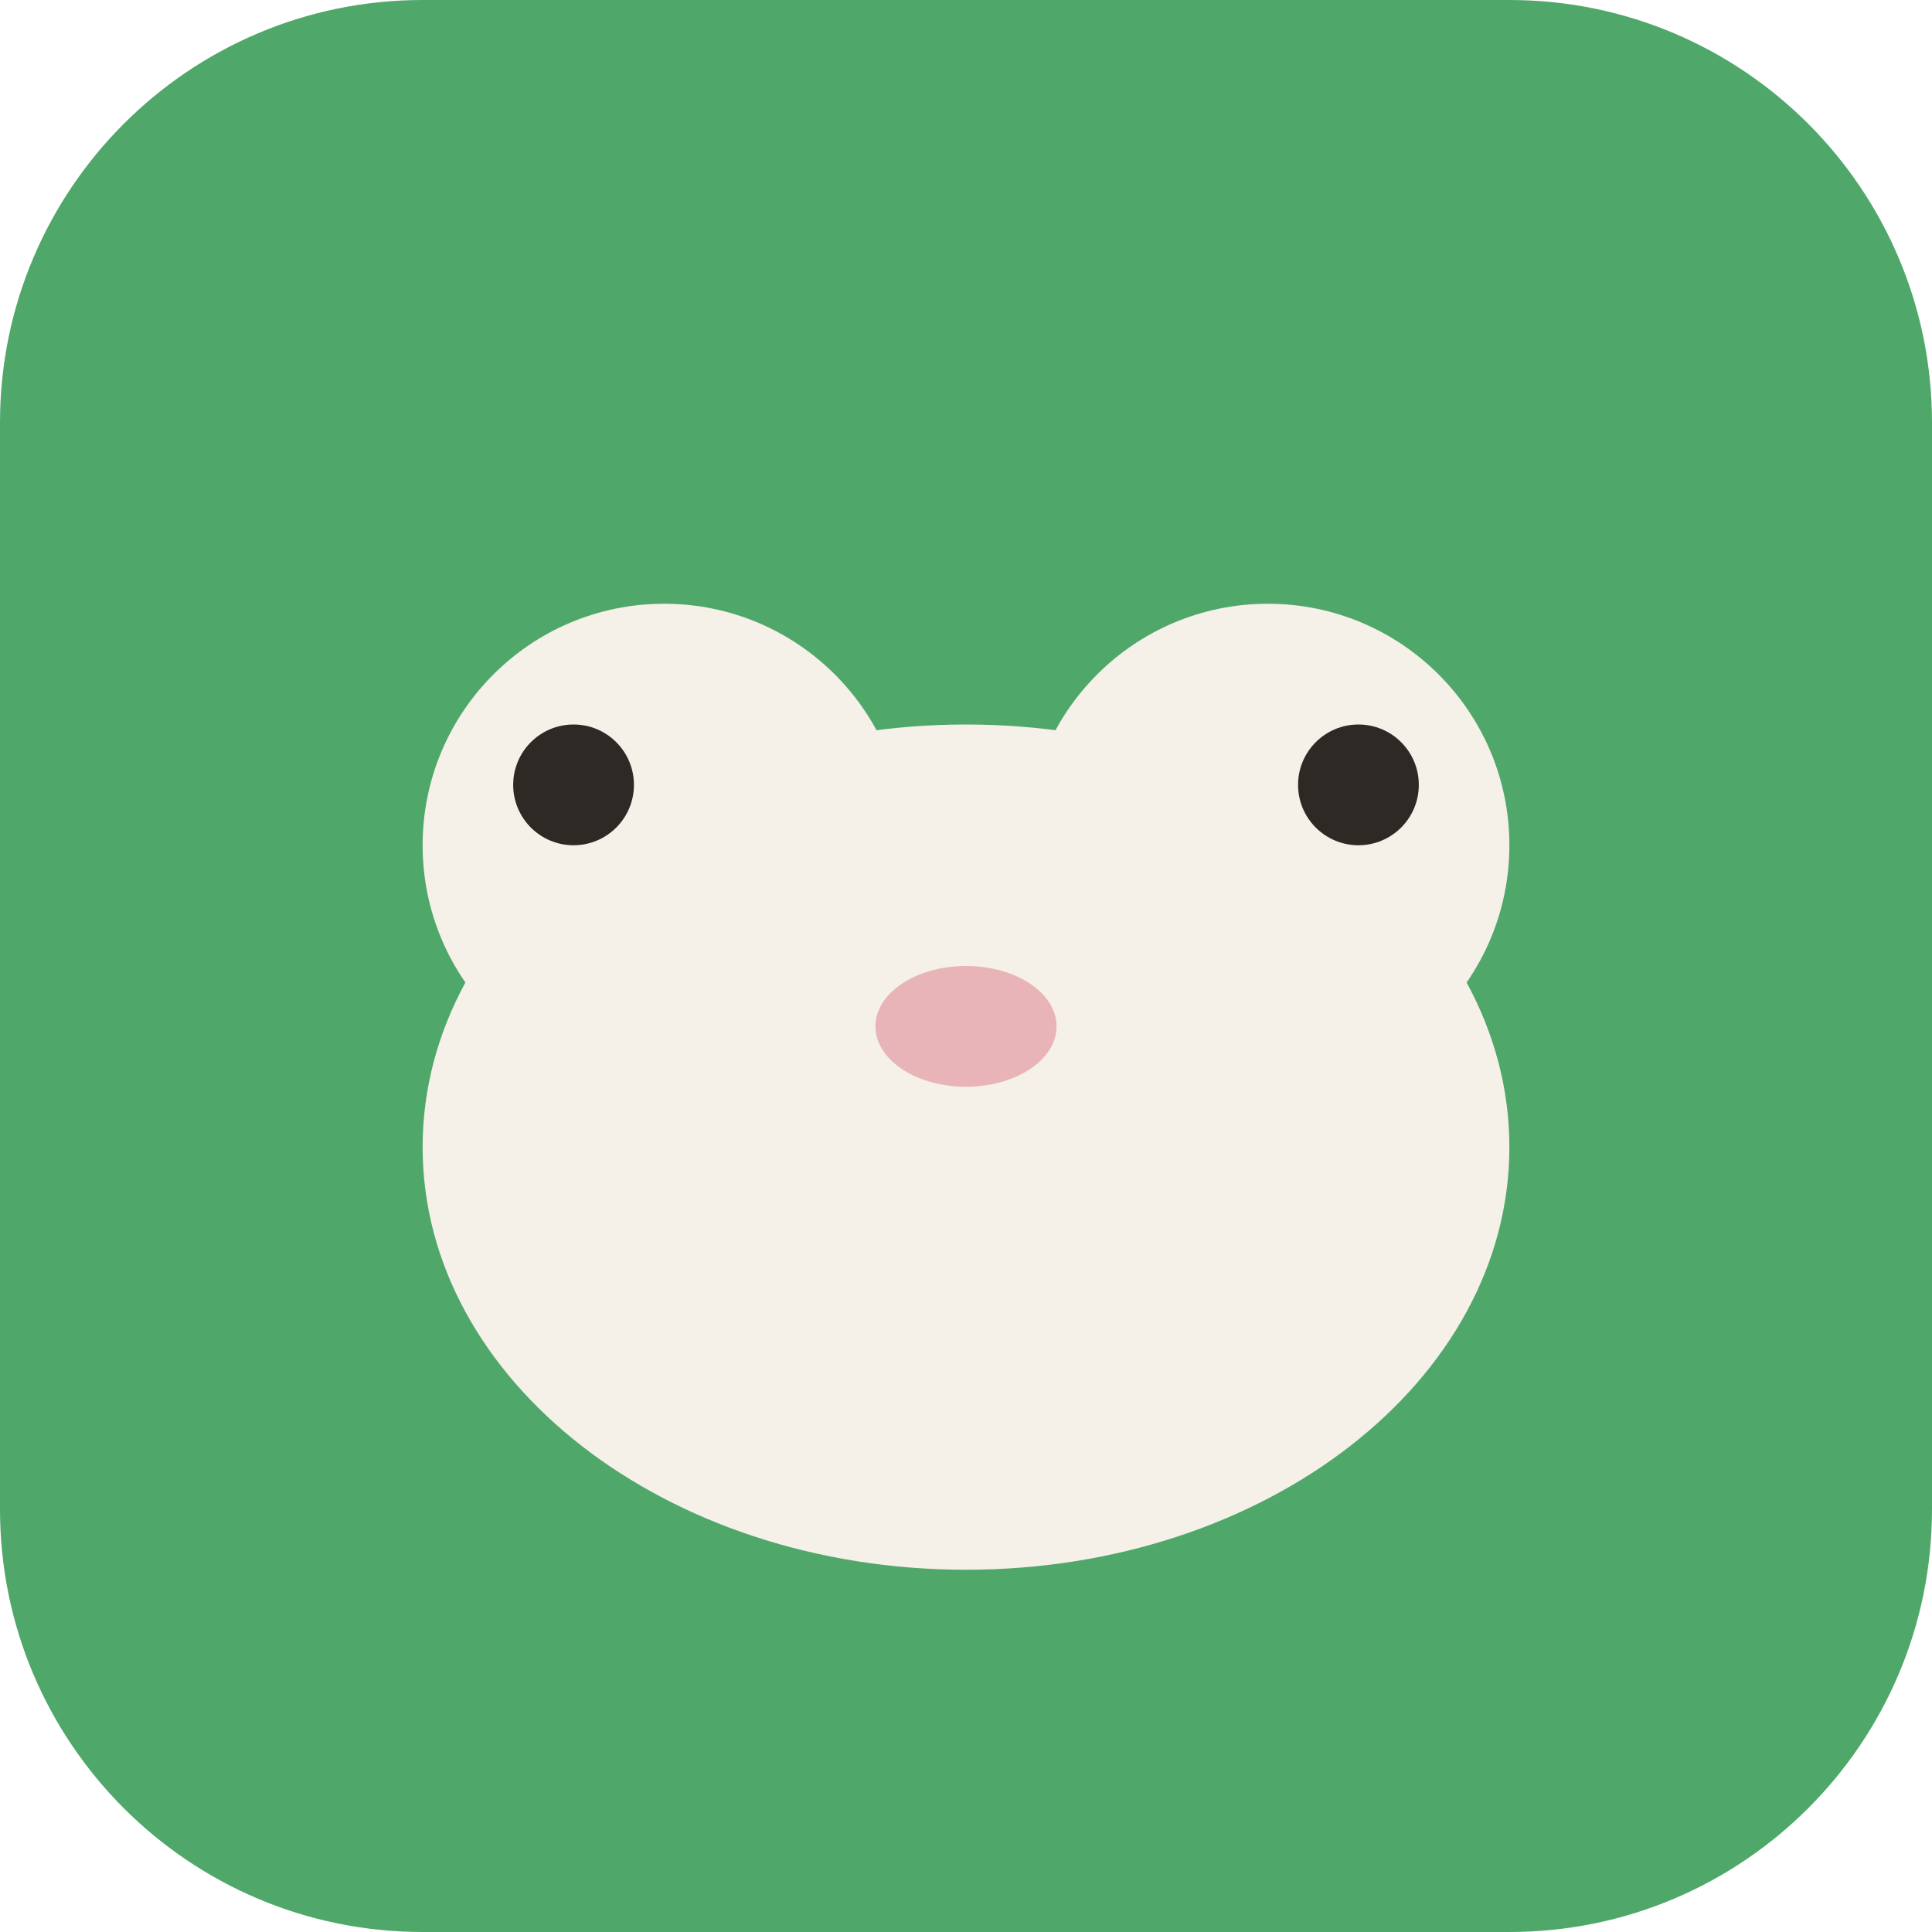
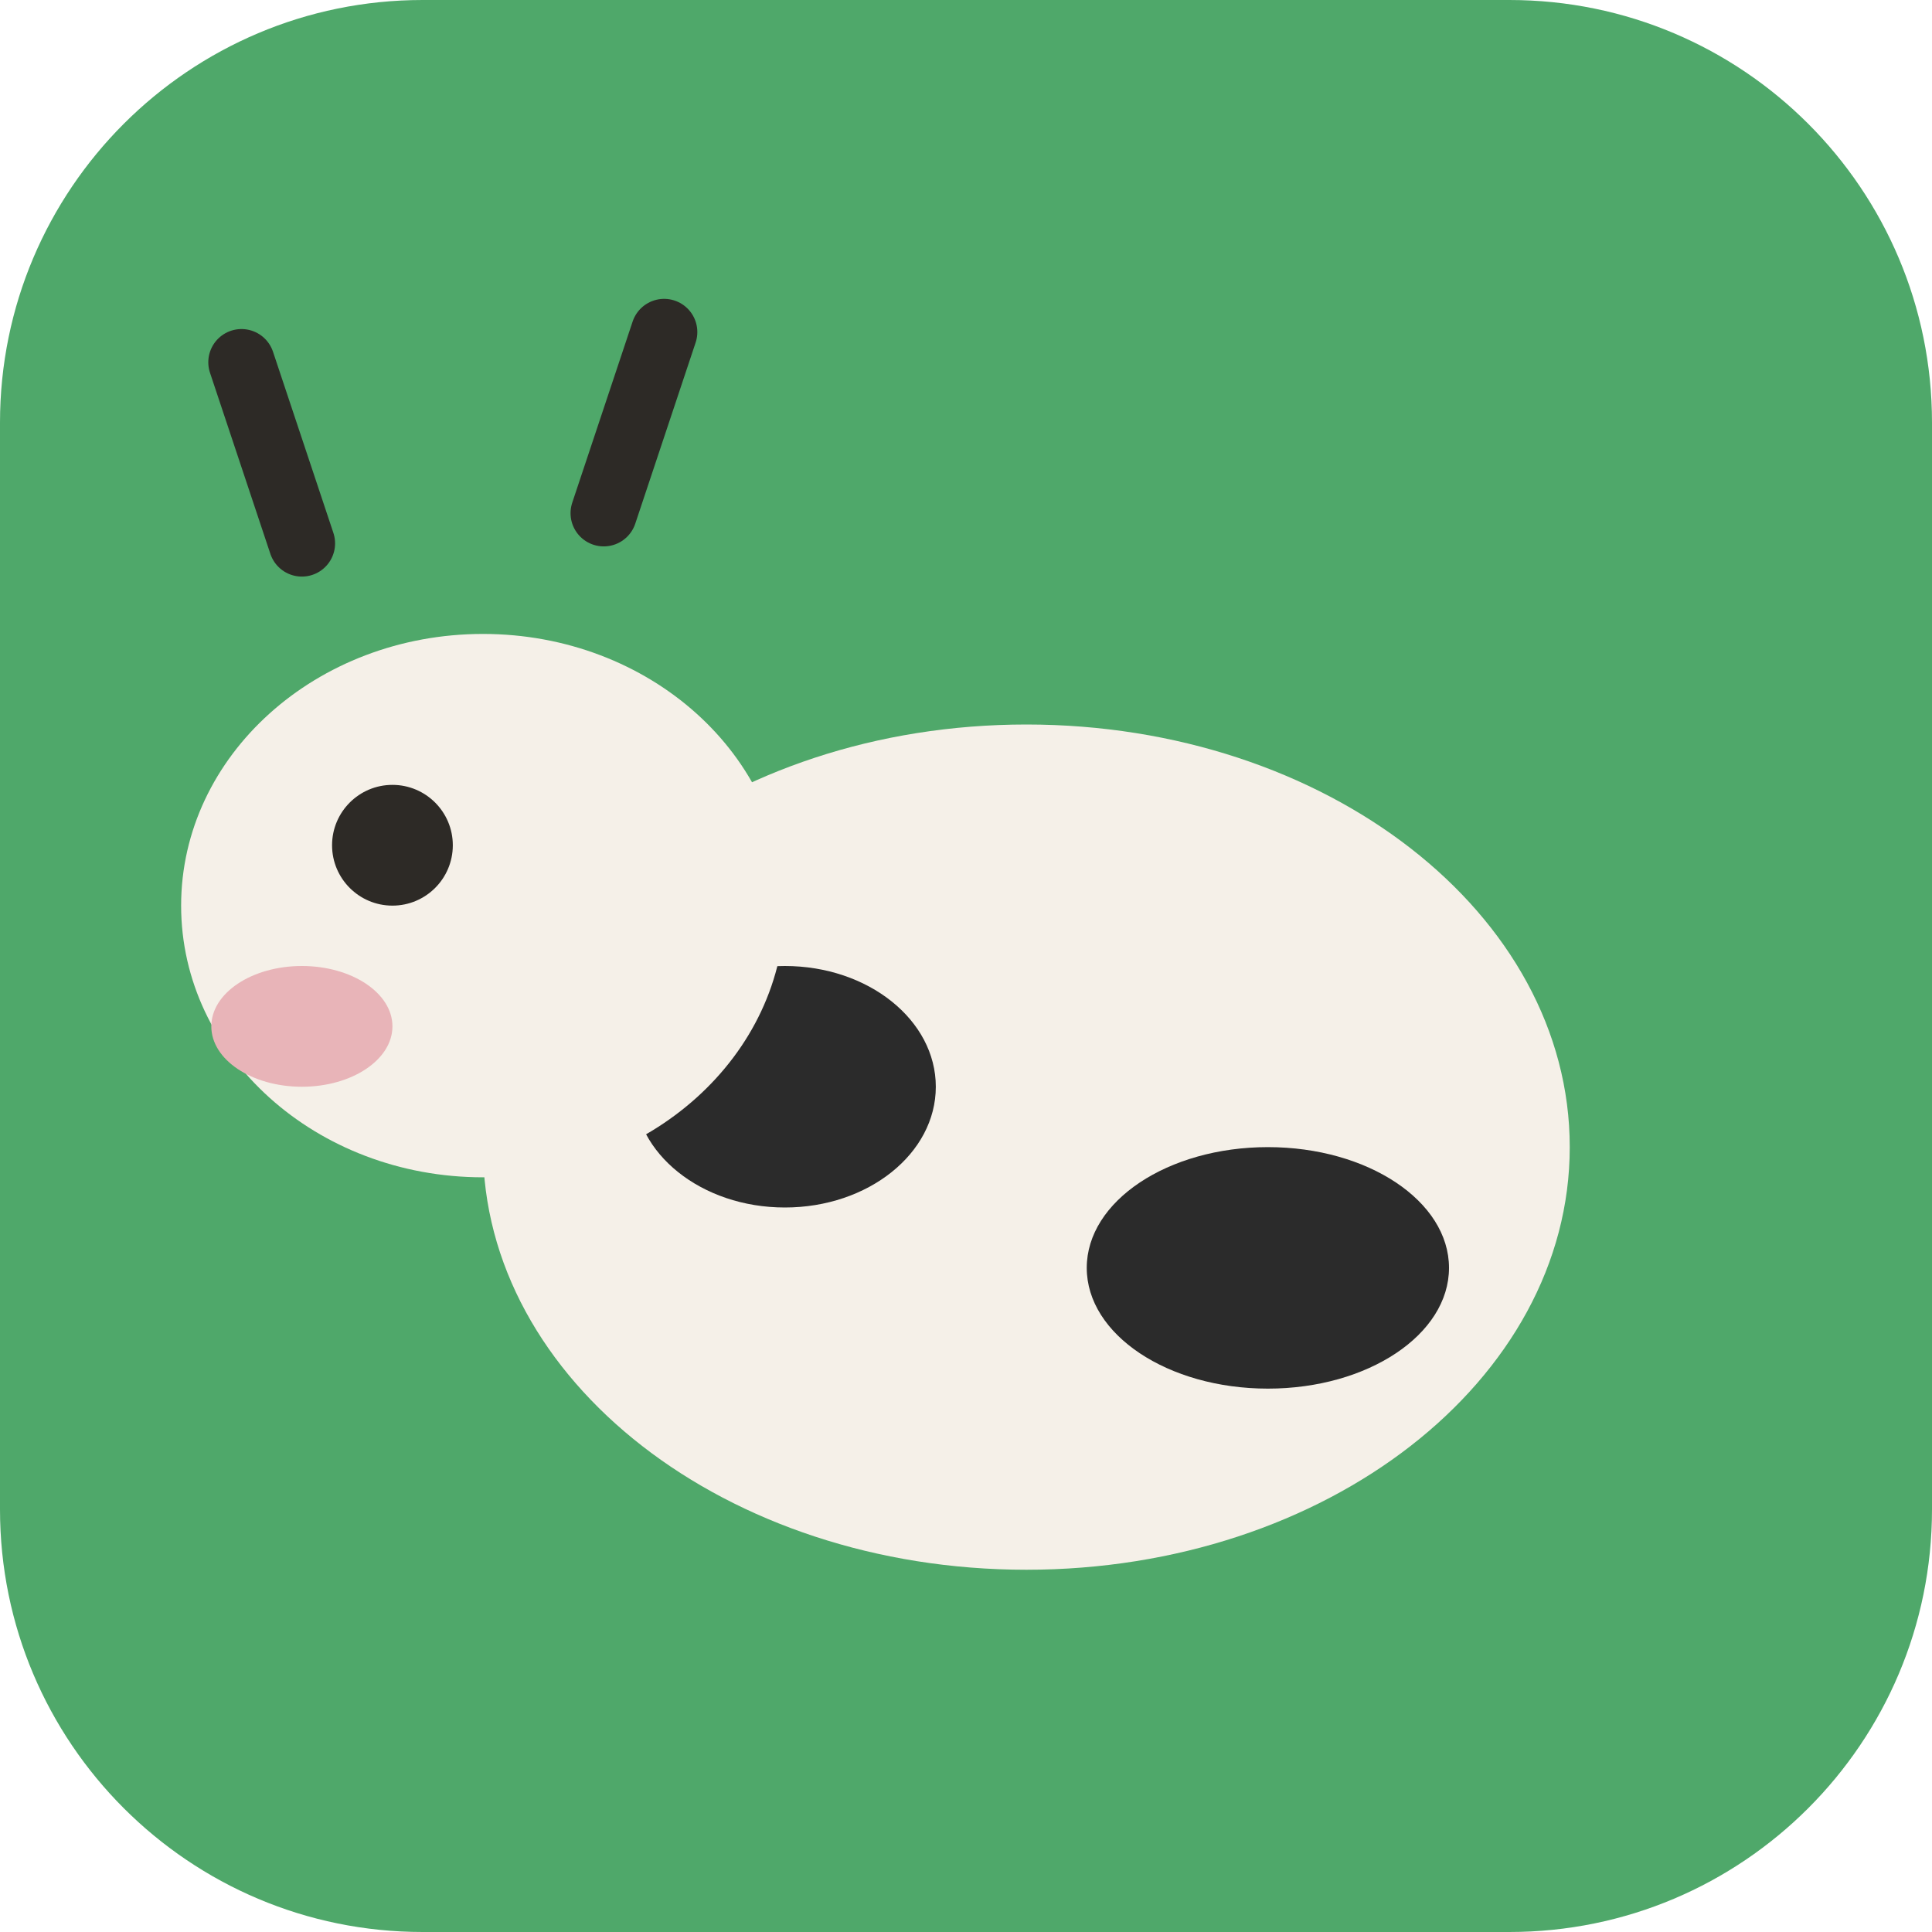
<svg xmlns="http://www.w3.org/2000/svg" viewBox="0 0 64 64">
  <rect width="64" height="64" rx="14" fill="#4fa86a" />
-   <ellipse cx="32" cy="38" rx="18" ry="14" fill="#f5f0e8" />
-   <circle cx="22" cy="28" r="8" fill="#f5f0e8" />
-   <circle cx="42" cy="28" r="8" fill="#f5f0e8" />
-   <circle cx="19" cy="26" r="2" fill="#2d2a26" />
-   <circle cx="45" cy="26" r="2" fill="#2d2a26" />
-   <ellipse cx="32" cy="34" rx="3" ry="2" fill="#e8b4b8" />
+   <ellipse cx="34" cy="38" rx="18" ry="14" fill="#f5f0e8" />
+   <ellipse cx="26" cy="36" rx="5" ry="4" fill="#2b2b2b" />
+   <ellipse cx="42" cy="42" rx="6" ry="4" fill="#2b2b2b" />
+   <ellipse cx="16" cy="30" rx="10" ry="9" fill="#f5f0e8" />
+   <circle cx="13" cy="28" r="2" fill="#2d2a26" />
+   <ellipse cx="10" cy="34" rx="3" ry="2" fill="#e8b4b8" />
+   <path d="M10 18l-2-6M20 17l2-6" stroke="#2d2a26" stroke-width="2.2" stroke-linecap="round" />
</svg>
